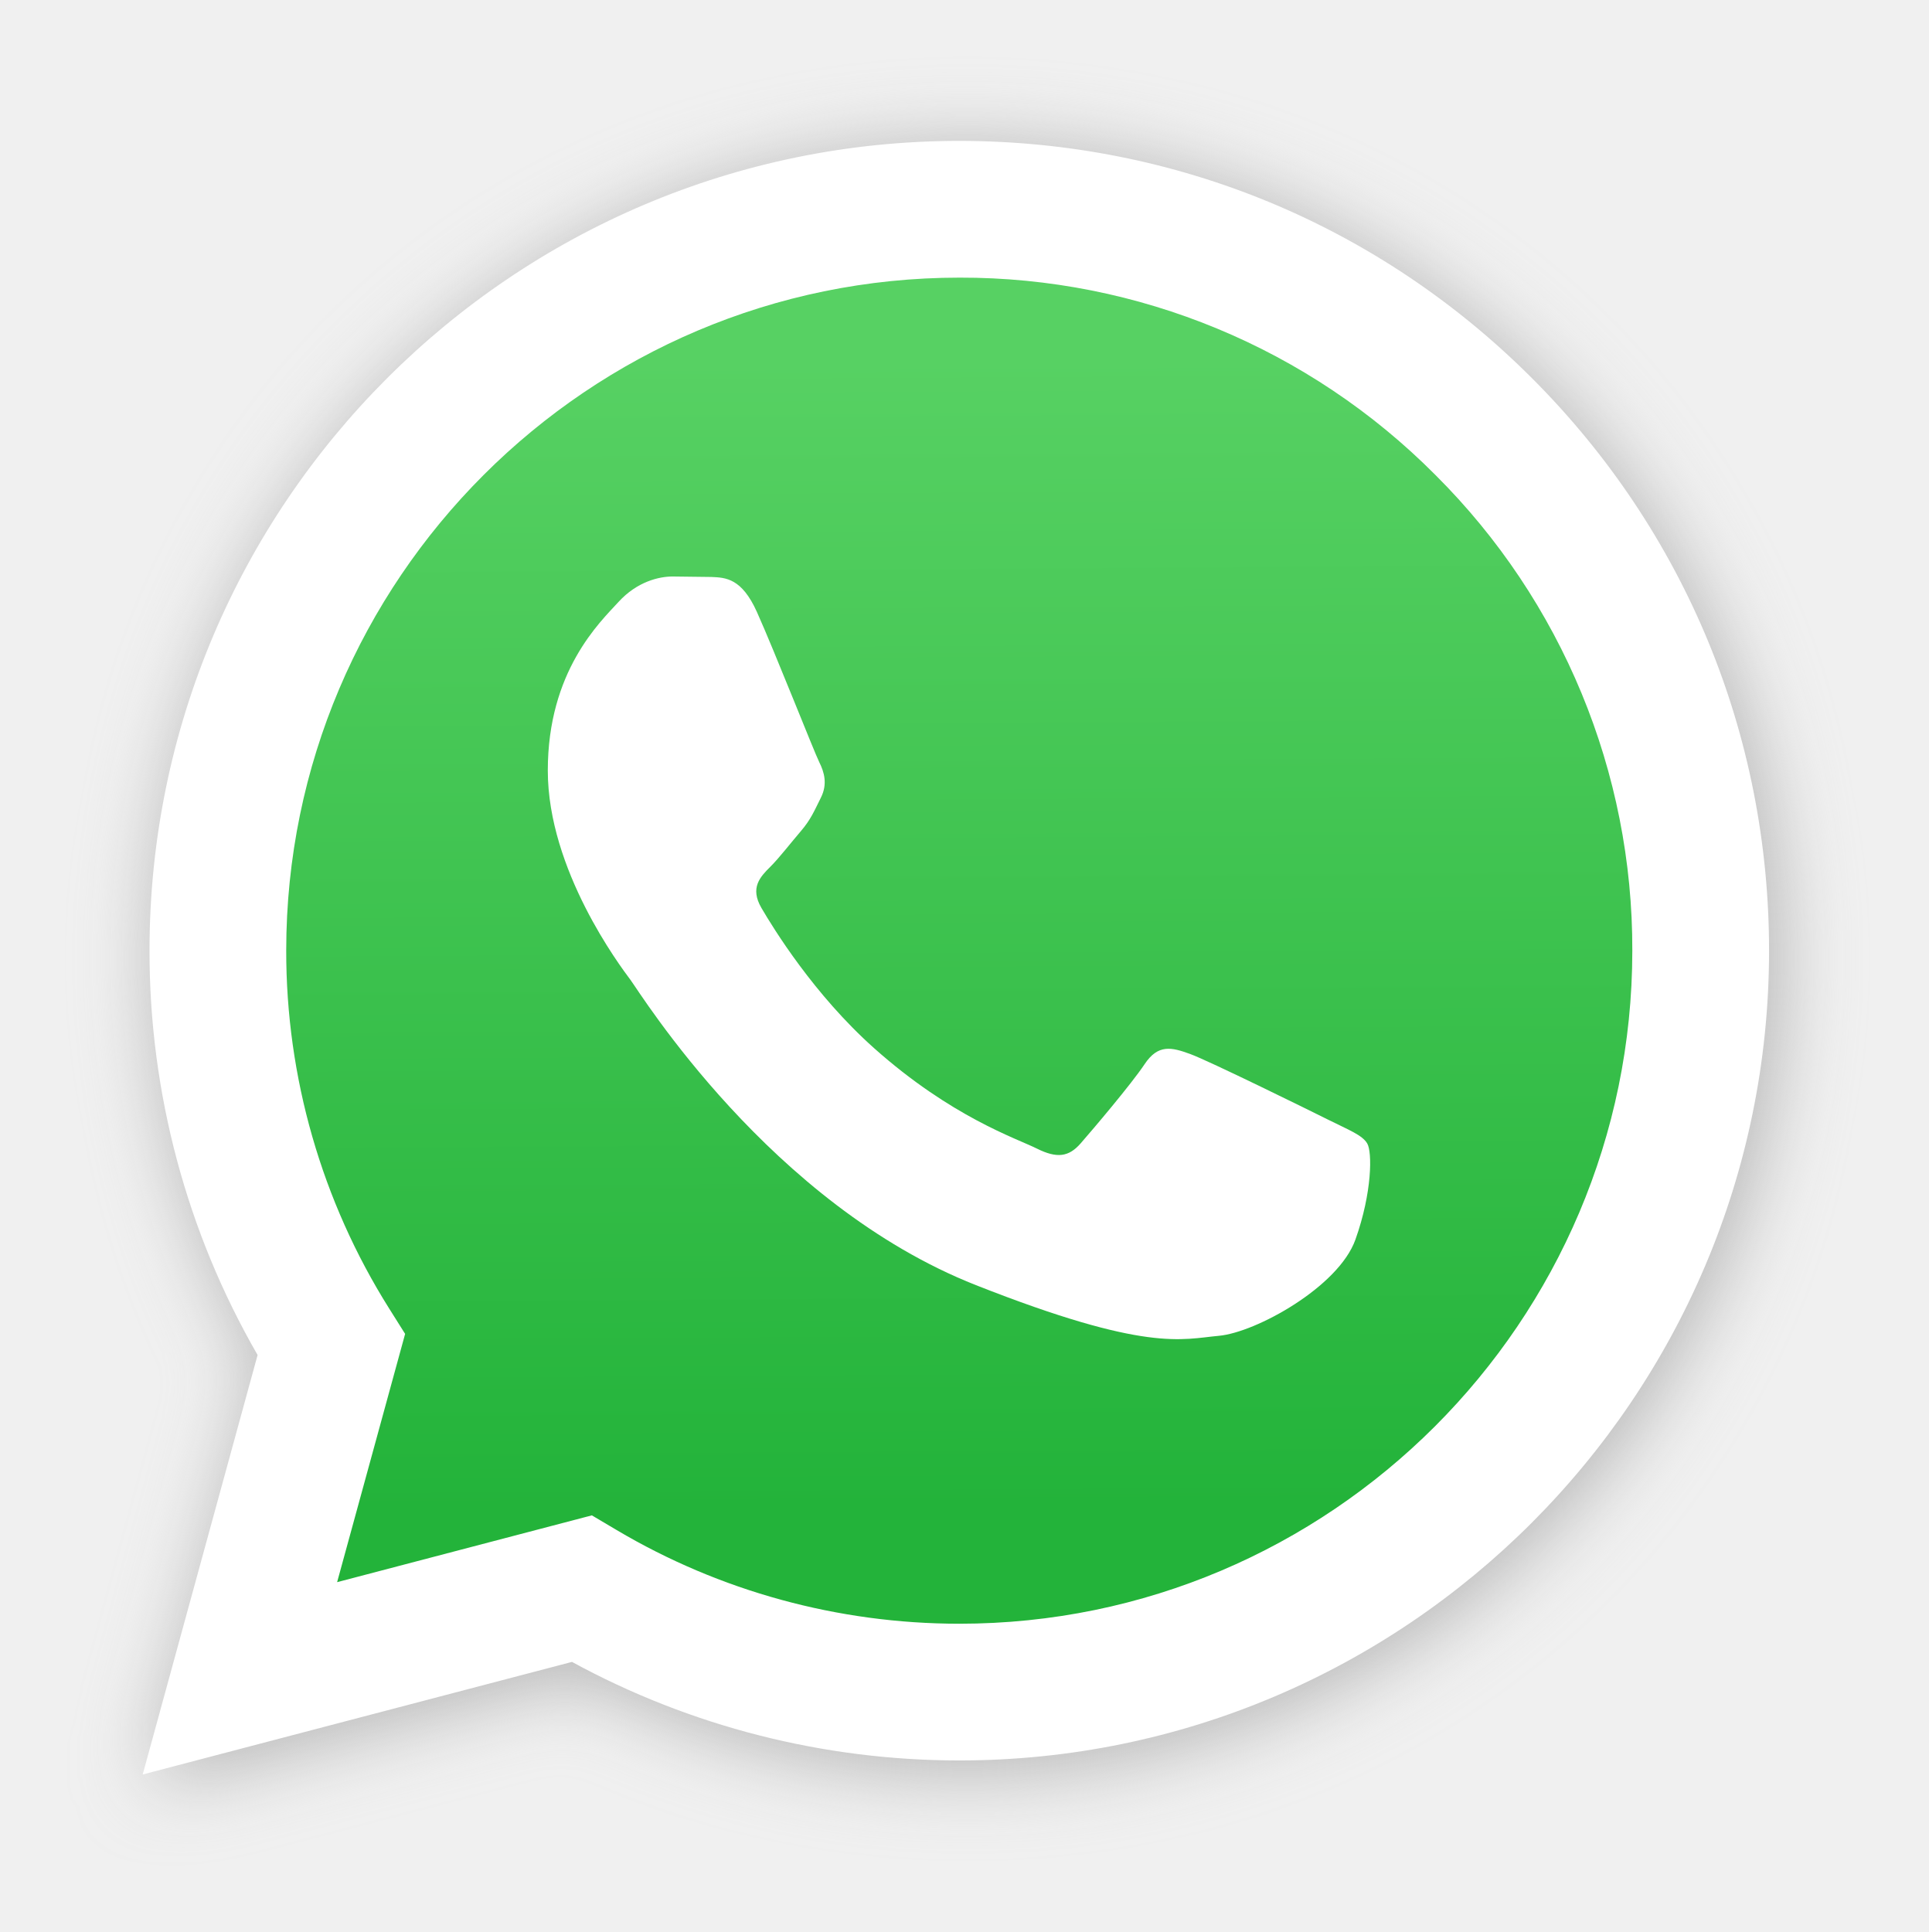
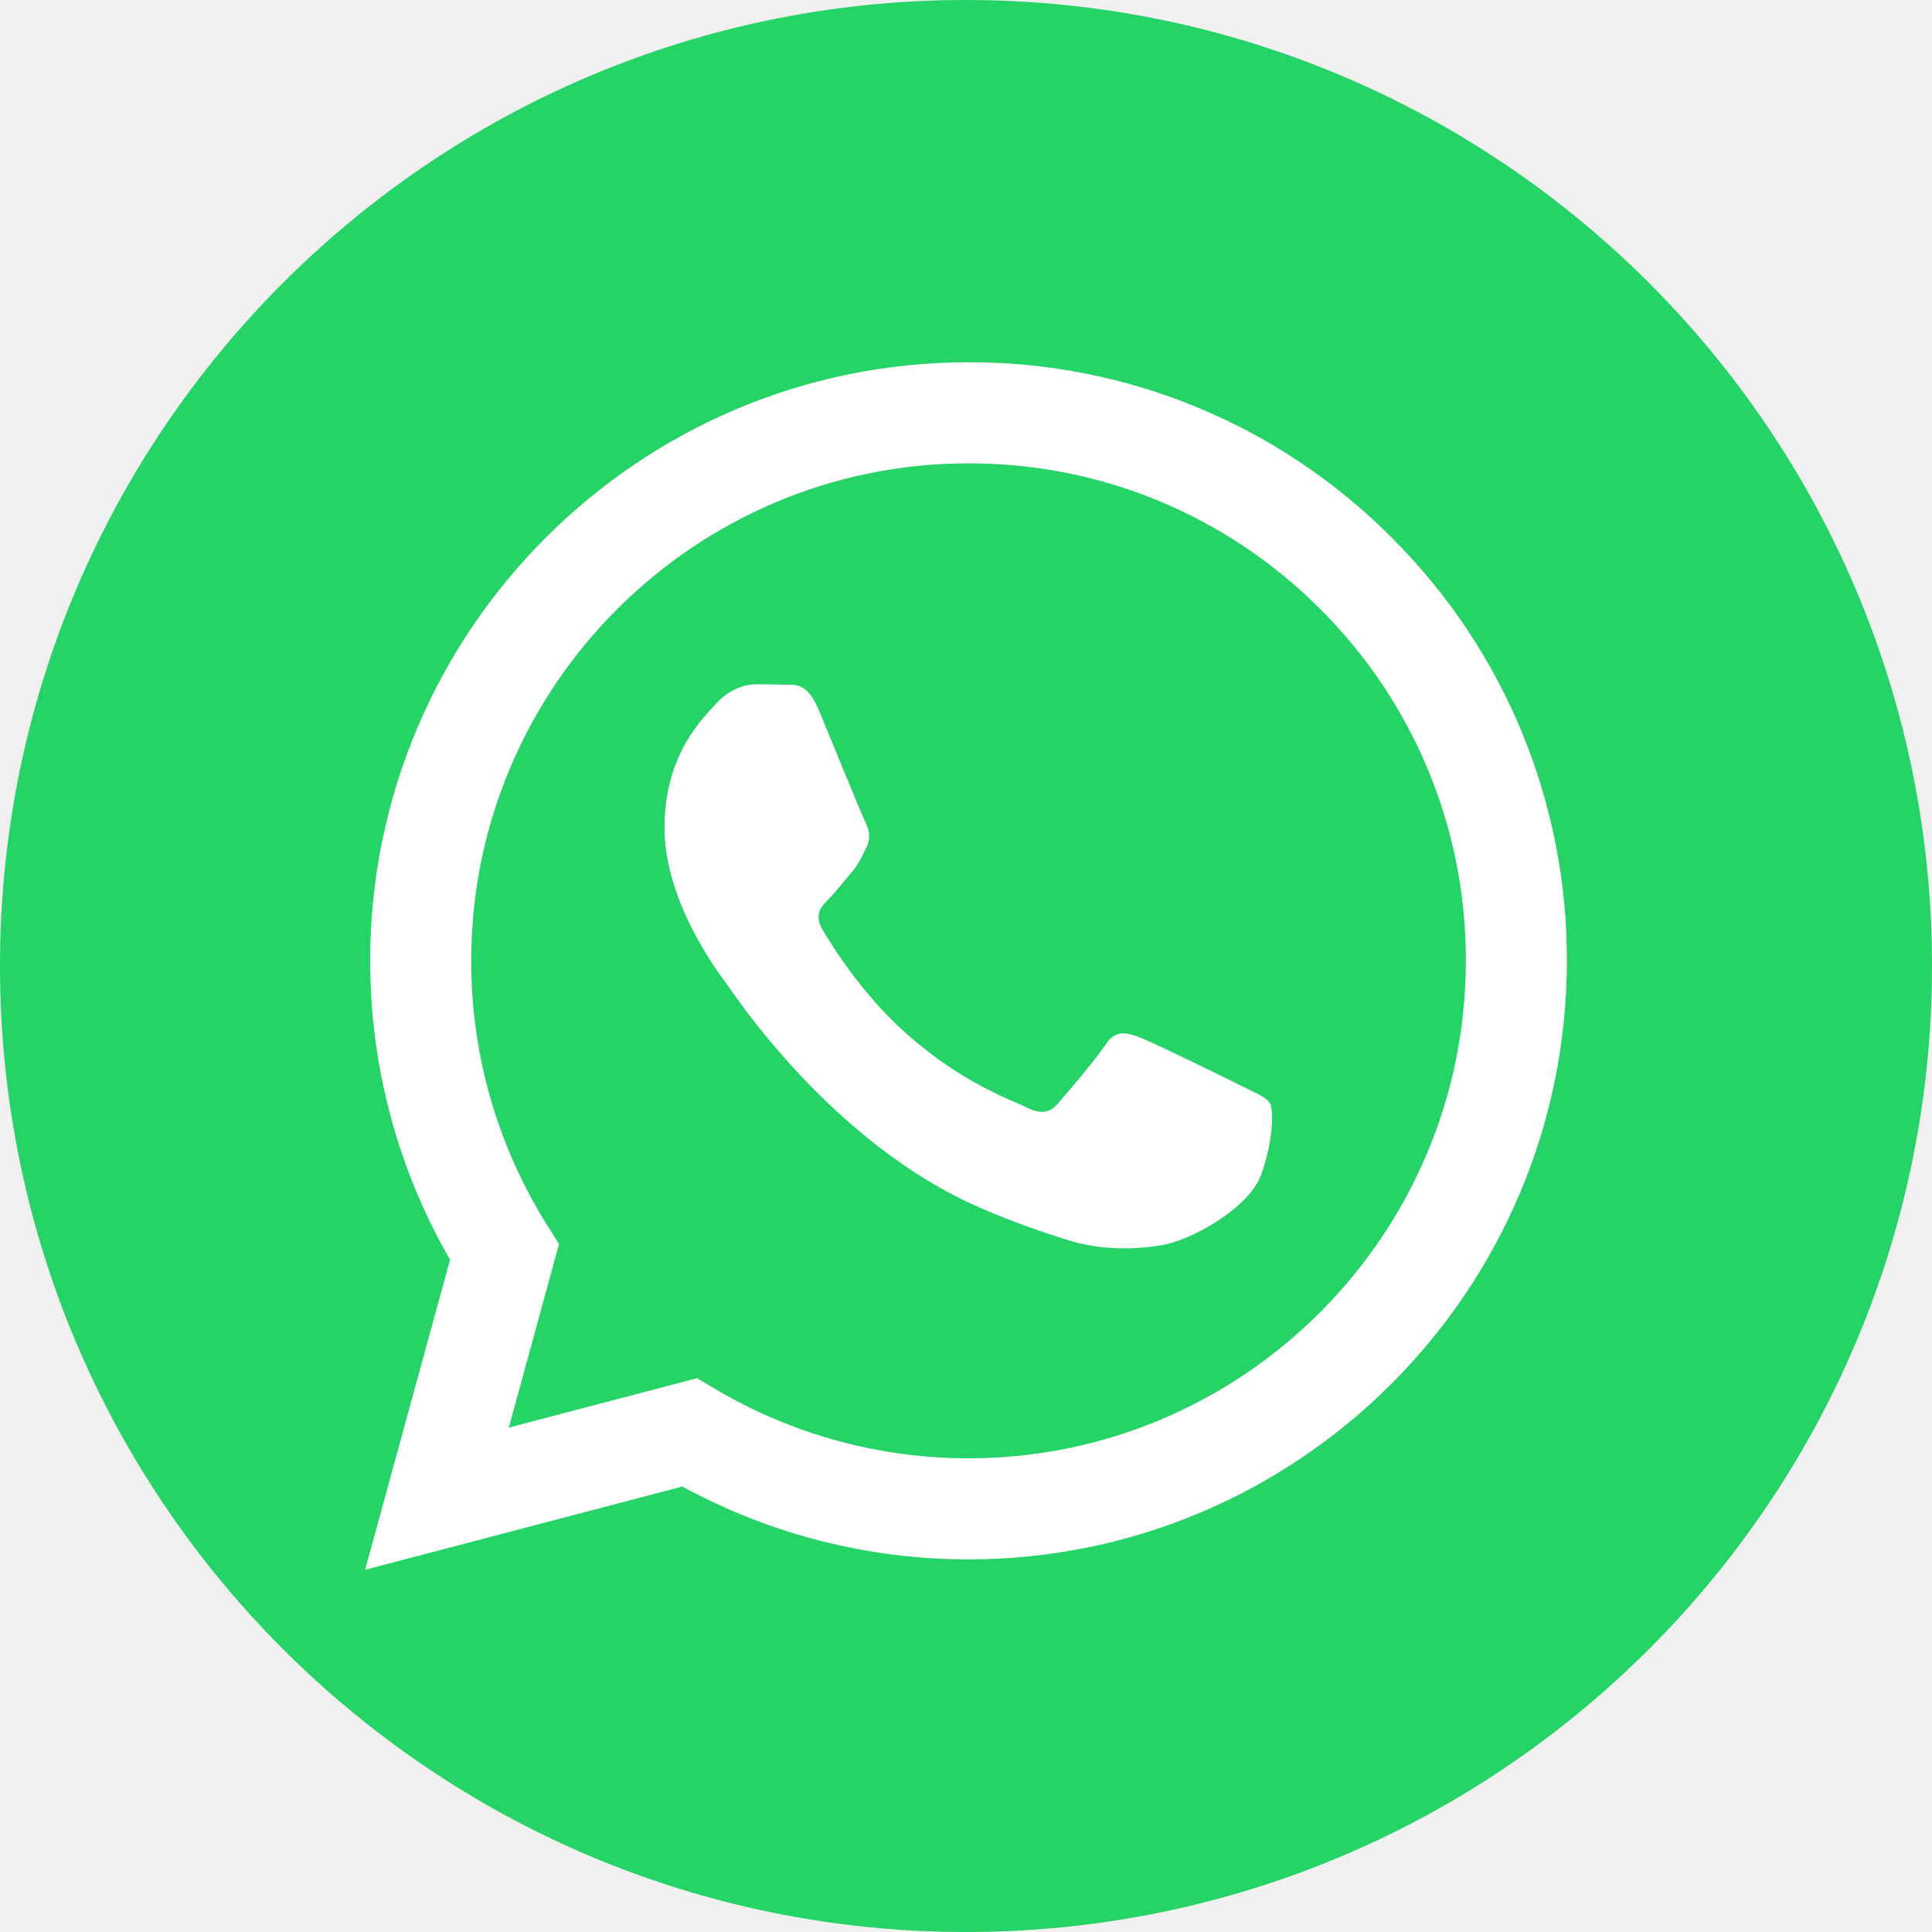
- <svg xmlns="http://www.w3.org/2000/svg" viewBox="0 0 175.216 175.552">
-   <defs>
-     <linearGradient id="b" x1="85.915" x2="86.535" y1="32.567" y2="137.092" gradientUnits="userSpaceOnUse">
-       <stop offset="0" stop-color="#57d163" />
-       <stop offset="1" stop-color="#23b33a" />
-     </linearGradient>
-     <filter id="a" width="1.115" height="1.114" x="-.057" y="-.057" color-interpolation-filters="sRGB">
-       <feGaussianBlur stdDeviation="3.531" />
-     </filter>
-   </defs>
-   <path fill="#b3b3b3" d="m54.532 138.45 2.235 1.324c9.387 5.571 20.15 8.518 31.126 8.523h.023c33.707 0 61.139-27.426 61.153-61.135.006-16.335-6.349-31.696-17.895-43.251A60.75 60.75 0 0 0 87.94 25.983c-33.733 0-61.166 27.423-61.178 61.13a60.98 60.98 0 0 0 9.349 32.535l1.455 2.312-6.179 22.558zm-40.811 23.544L24.16 123.88c-6.438-11.154-9.825-23.808-9.821-36.772.017-40.556 33.021-73.55 73.578-73.55 19.681.01 38.154 7.669 52.047 21.572s21.537 32.383 21.53 52.037c-.018 40.553-33.027 73.553-73.578 73.553h-.032c-12.313-.005-24.412-3.094-35.159-8.954zm0 0" filter="url(#a)" />
-   <path fill="#fff" d="m12.966 161.238 10.439-38.114a73.42 73.42 0 0 1-9.821-36.772c.017-40.556 33.021-73.55 73.578-73.55 19.681.01 38.154 7.669 52.047 21.572s21.537 32.383 21.53 52.037c-.018 40.553-33.027 73.553-73.578 73.553h-.032c-12.313-.005-24.412-3.094-35.159-8.954z" />
-   <path fill="url(#linearGradient1780)" d="M87.184 25.227c-33.733 0-61.166 27.423-61.178 61.13a60.98 60.98 0 0 0 9.349 32.535l1.455 2.312-6.179 22.559 23.146-6.069 2.235 1.324c9.387 5.571 20.15 8.518 31.126 8.524h.023c33.707 0 61.14-27.426 61.153-61.135a60.75 60.75 0 0 0-17.895-43.251 60.75 60.75 0 0 0-43.235-17.929z" />
-   <path fill="url(#b)" d="M87.184 25.227c-33.733 0-61.166 27.423-61.178 61.13a60.98 60.98 0 0 0 9.349 32.535l1.455 2.313-6.179 22.558 23.146-6.069 2.235 1.324c9.387 5.571 20.15 8.517 31.126 8.523h.023c33.707 0 61.14-27.426 61.153-61.135a60.75 60.75 0 0 0-17.895-43.251 60.75 60.75 0 0 0-43.235-17.928z" />
-   <path fill="#fff" fill-rule="evenodd" d="M68.772 55.603c-1.378-3.061-2.828-3.123-4.137-3.176l-3.524-.043c-1.226 0-3.218.46-4.902 2.3s-6.435 6.287-6.435 15.332 6.588 17.785 7.506 19.013 12.718 20.381 31.405 27.75c15.529 6.124 18.689 4.906 22.061 4.6s10.877-4.447 12.408-8.74 1.532-7.971 1.073-8.74-1.685-1.226-3.525-2.146-10.877-5.367-12.562-5.981-2.91-.919-4.137.921-4.746 5.979-5.819 7.206-2.144 1.381-3.984.462-7.76-2.861-14.784-9.124c-5.465-4.873-9.154-10.891-10.228-12.73s-.114-2.835.808-3.751c.825-.824 1.838-2.147 2.759-3.22s1.224-1.84 1.836-3.065.307-2.301-.153-3.22-4.032-10.011-5.666-13.647" />
+ <svg xmlns="http://www.w3.org/2000/svg" viewBox="0 0 48 48" role="img" aria-label="WhatsApp">
+   <circle cx="24" cy="24" r="24" fill="#25D366" />
+   <path fill="#fff" transform="translate(9 9) scale(1.25)" d="M17.472 14.382c-.297-.149-1.758-.867-2.03-.967-.273-.099-.471-.148-.67.15-.197.297-.767.966-.94 1.164-.173.199-.347.223-.644.075-.297-.15-1.255-.463-2.39-1.475-.883-.788-1.48-1.761-1.653-2.059-.173-.297-.018-.458.13-.606.134-.133.298-.347.446-.52.149-.174.198-.298.298-.497.099-.198.05-.371-.025-.52-.075-.149-.669-1.612-.916-2.207-.242-.579-.487-.5-.669-.51-.173-.008-.371-.01-.57-.01-.198 0-.52.074-.792.372-.272.297-1.04 1.016-1.04 2.479 0 1.462 1.065 2.875 1.213 3.074.149.198 2.096 3.2 5.077 4.487.709.306 1.262.489 1.694.625.712.227 1.36.195 1.871.118.571-.085 1.758-.719 2.006-1.413.248-.694.248-1.289.173-1.413-.074-.124-.272-.198-.57-.347m-5.421 7.403h-.004a9.87 9.87 0 01-5.031-1.378l-.361-.214-3.741.982.998-3.648-.235-.374a9.86 9.86 0 01-1.51-5.26c.001-5.45 4.436-9.884 9.888-9.884 2.64 0 5.122 1.03 6.988 2.898a9.825 9.825 0 012.893 6.994c-.003 5.45-4.437 9.884-9.885 9.884m8.413-18.297A11.815 11.815 0 0012.05 0C5.495 0 .16 5.335.157 11.892c0 2.096.547 4.142 1.588 5.945L.057 24l6.305-1.654a11.882 11.882 0 005.683 1.448h.005c6.554 0 11.89-5.335 11.893-11.893a11.821 11.821 0 00-3.48-8.413Z" />
</svg>
